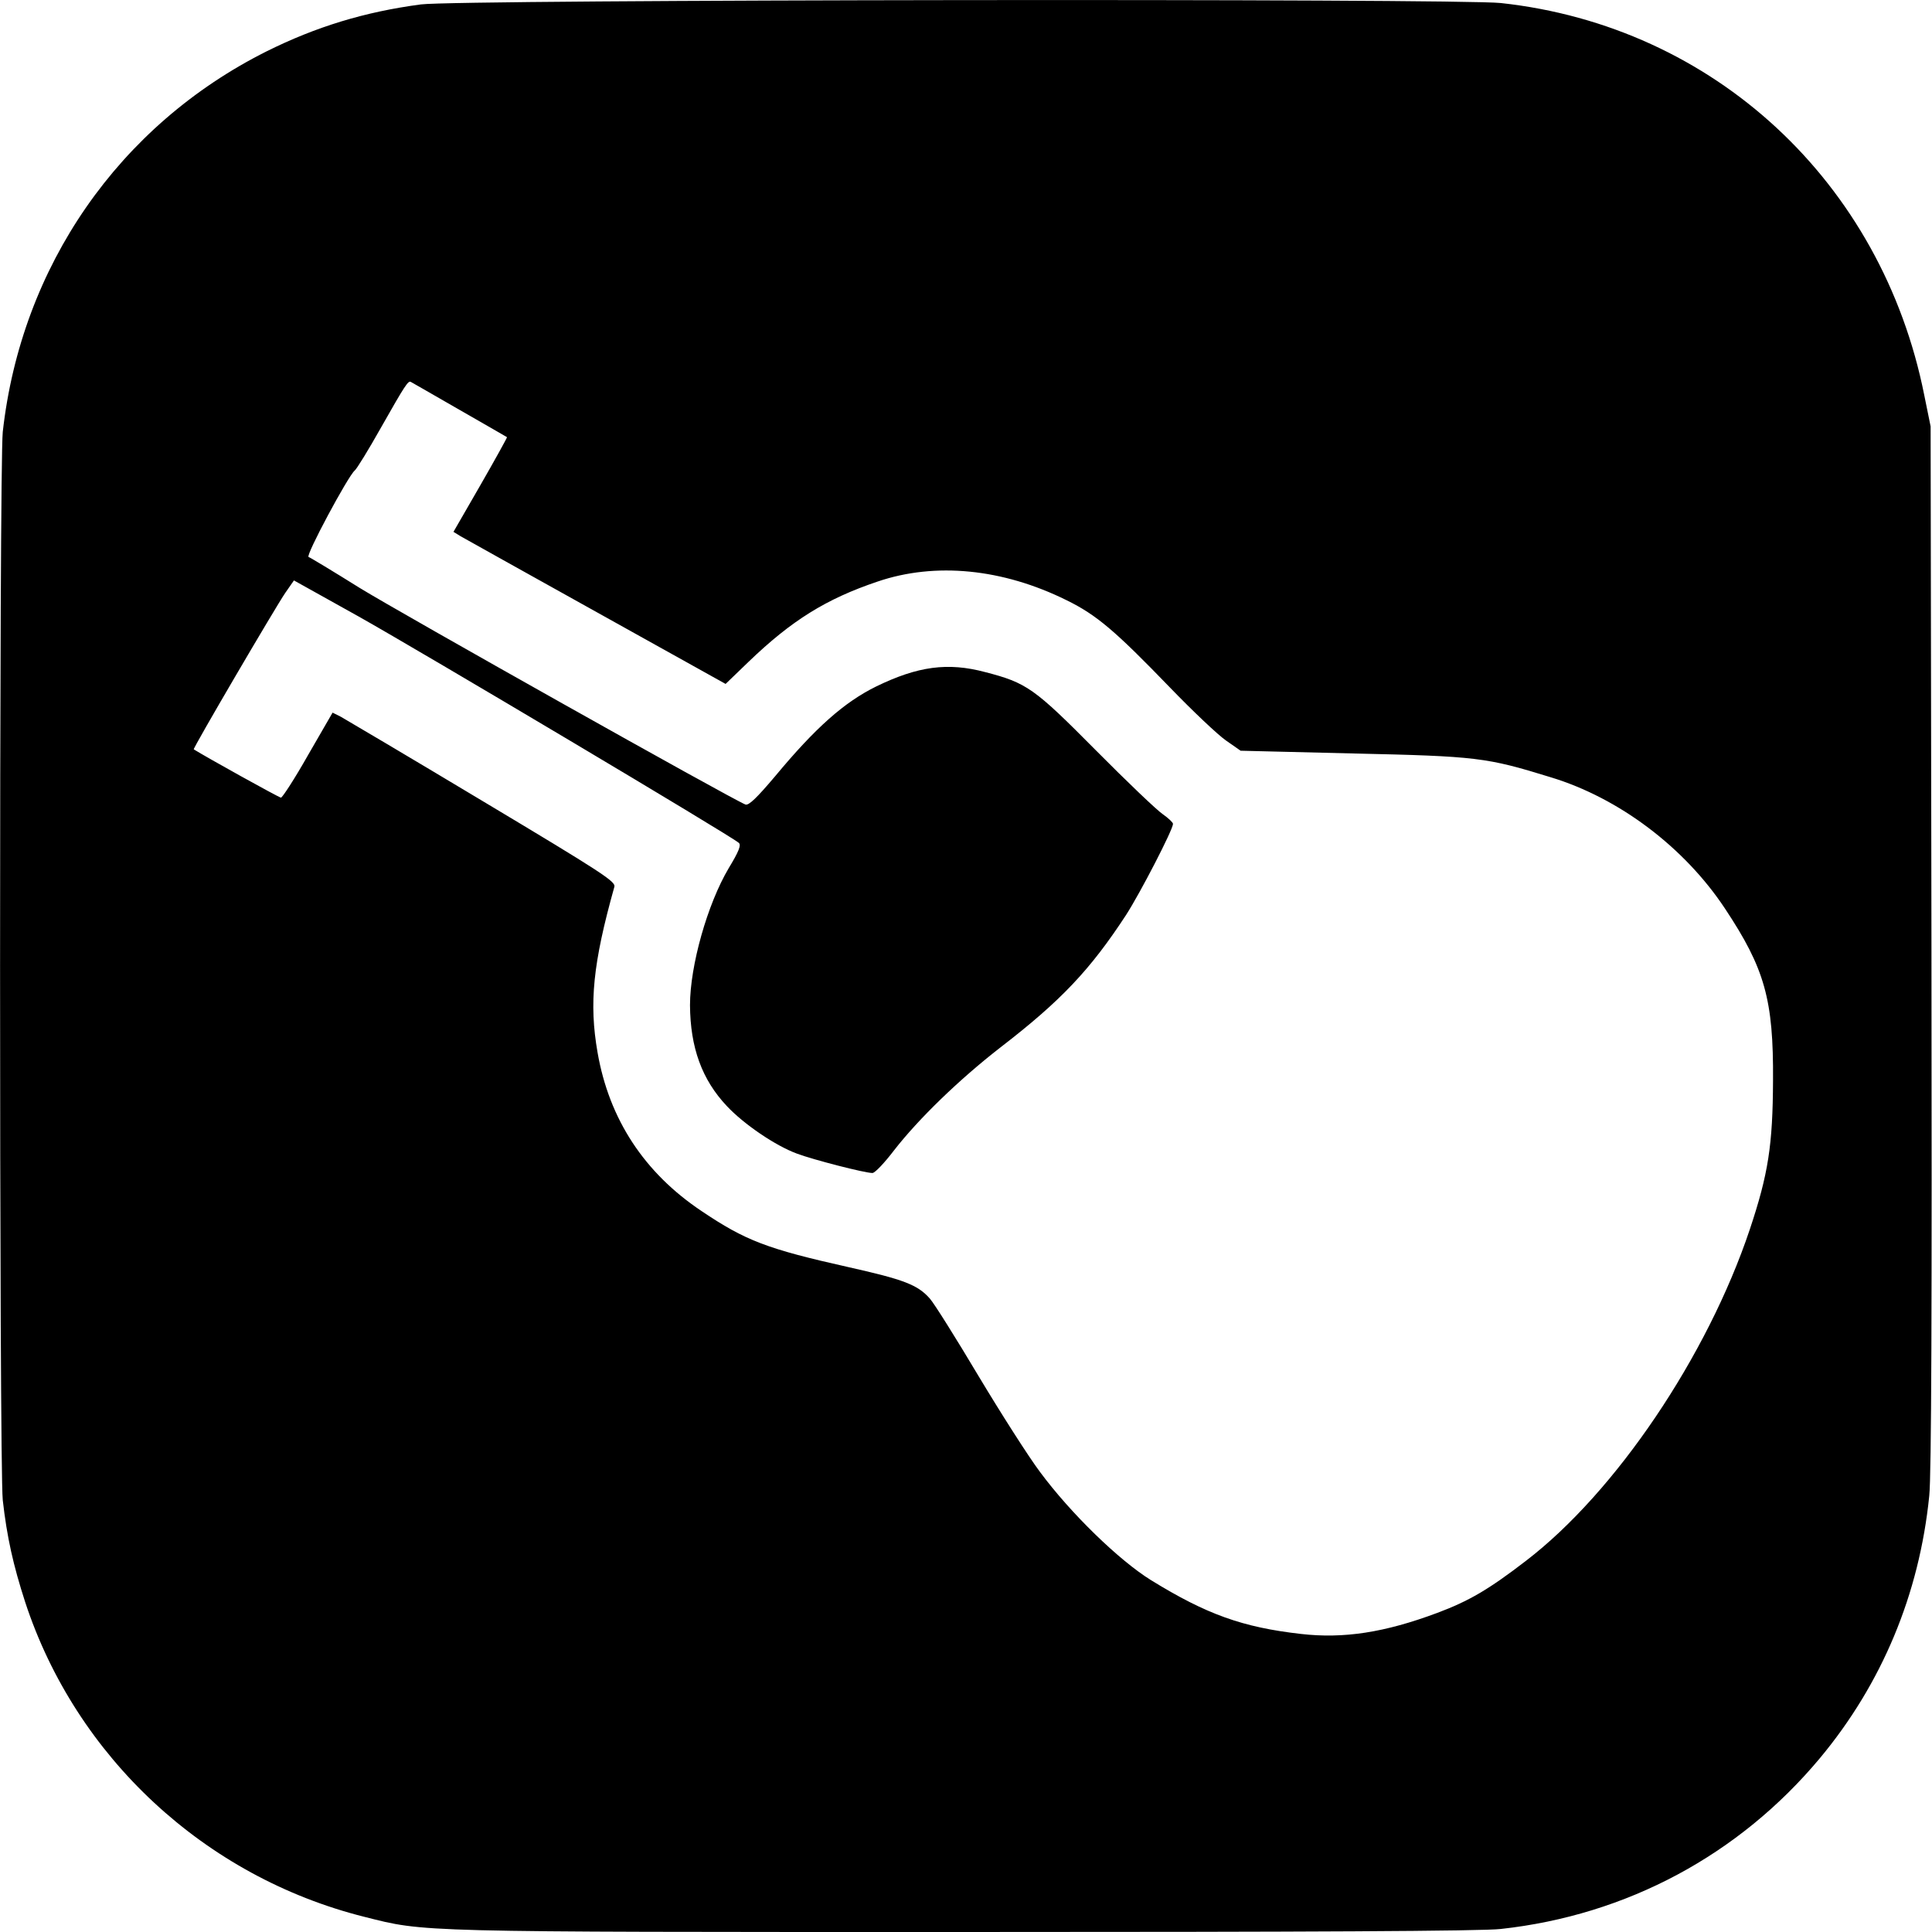
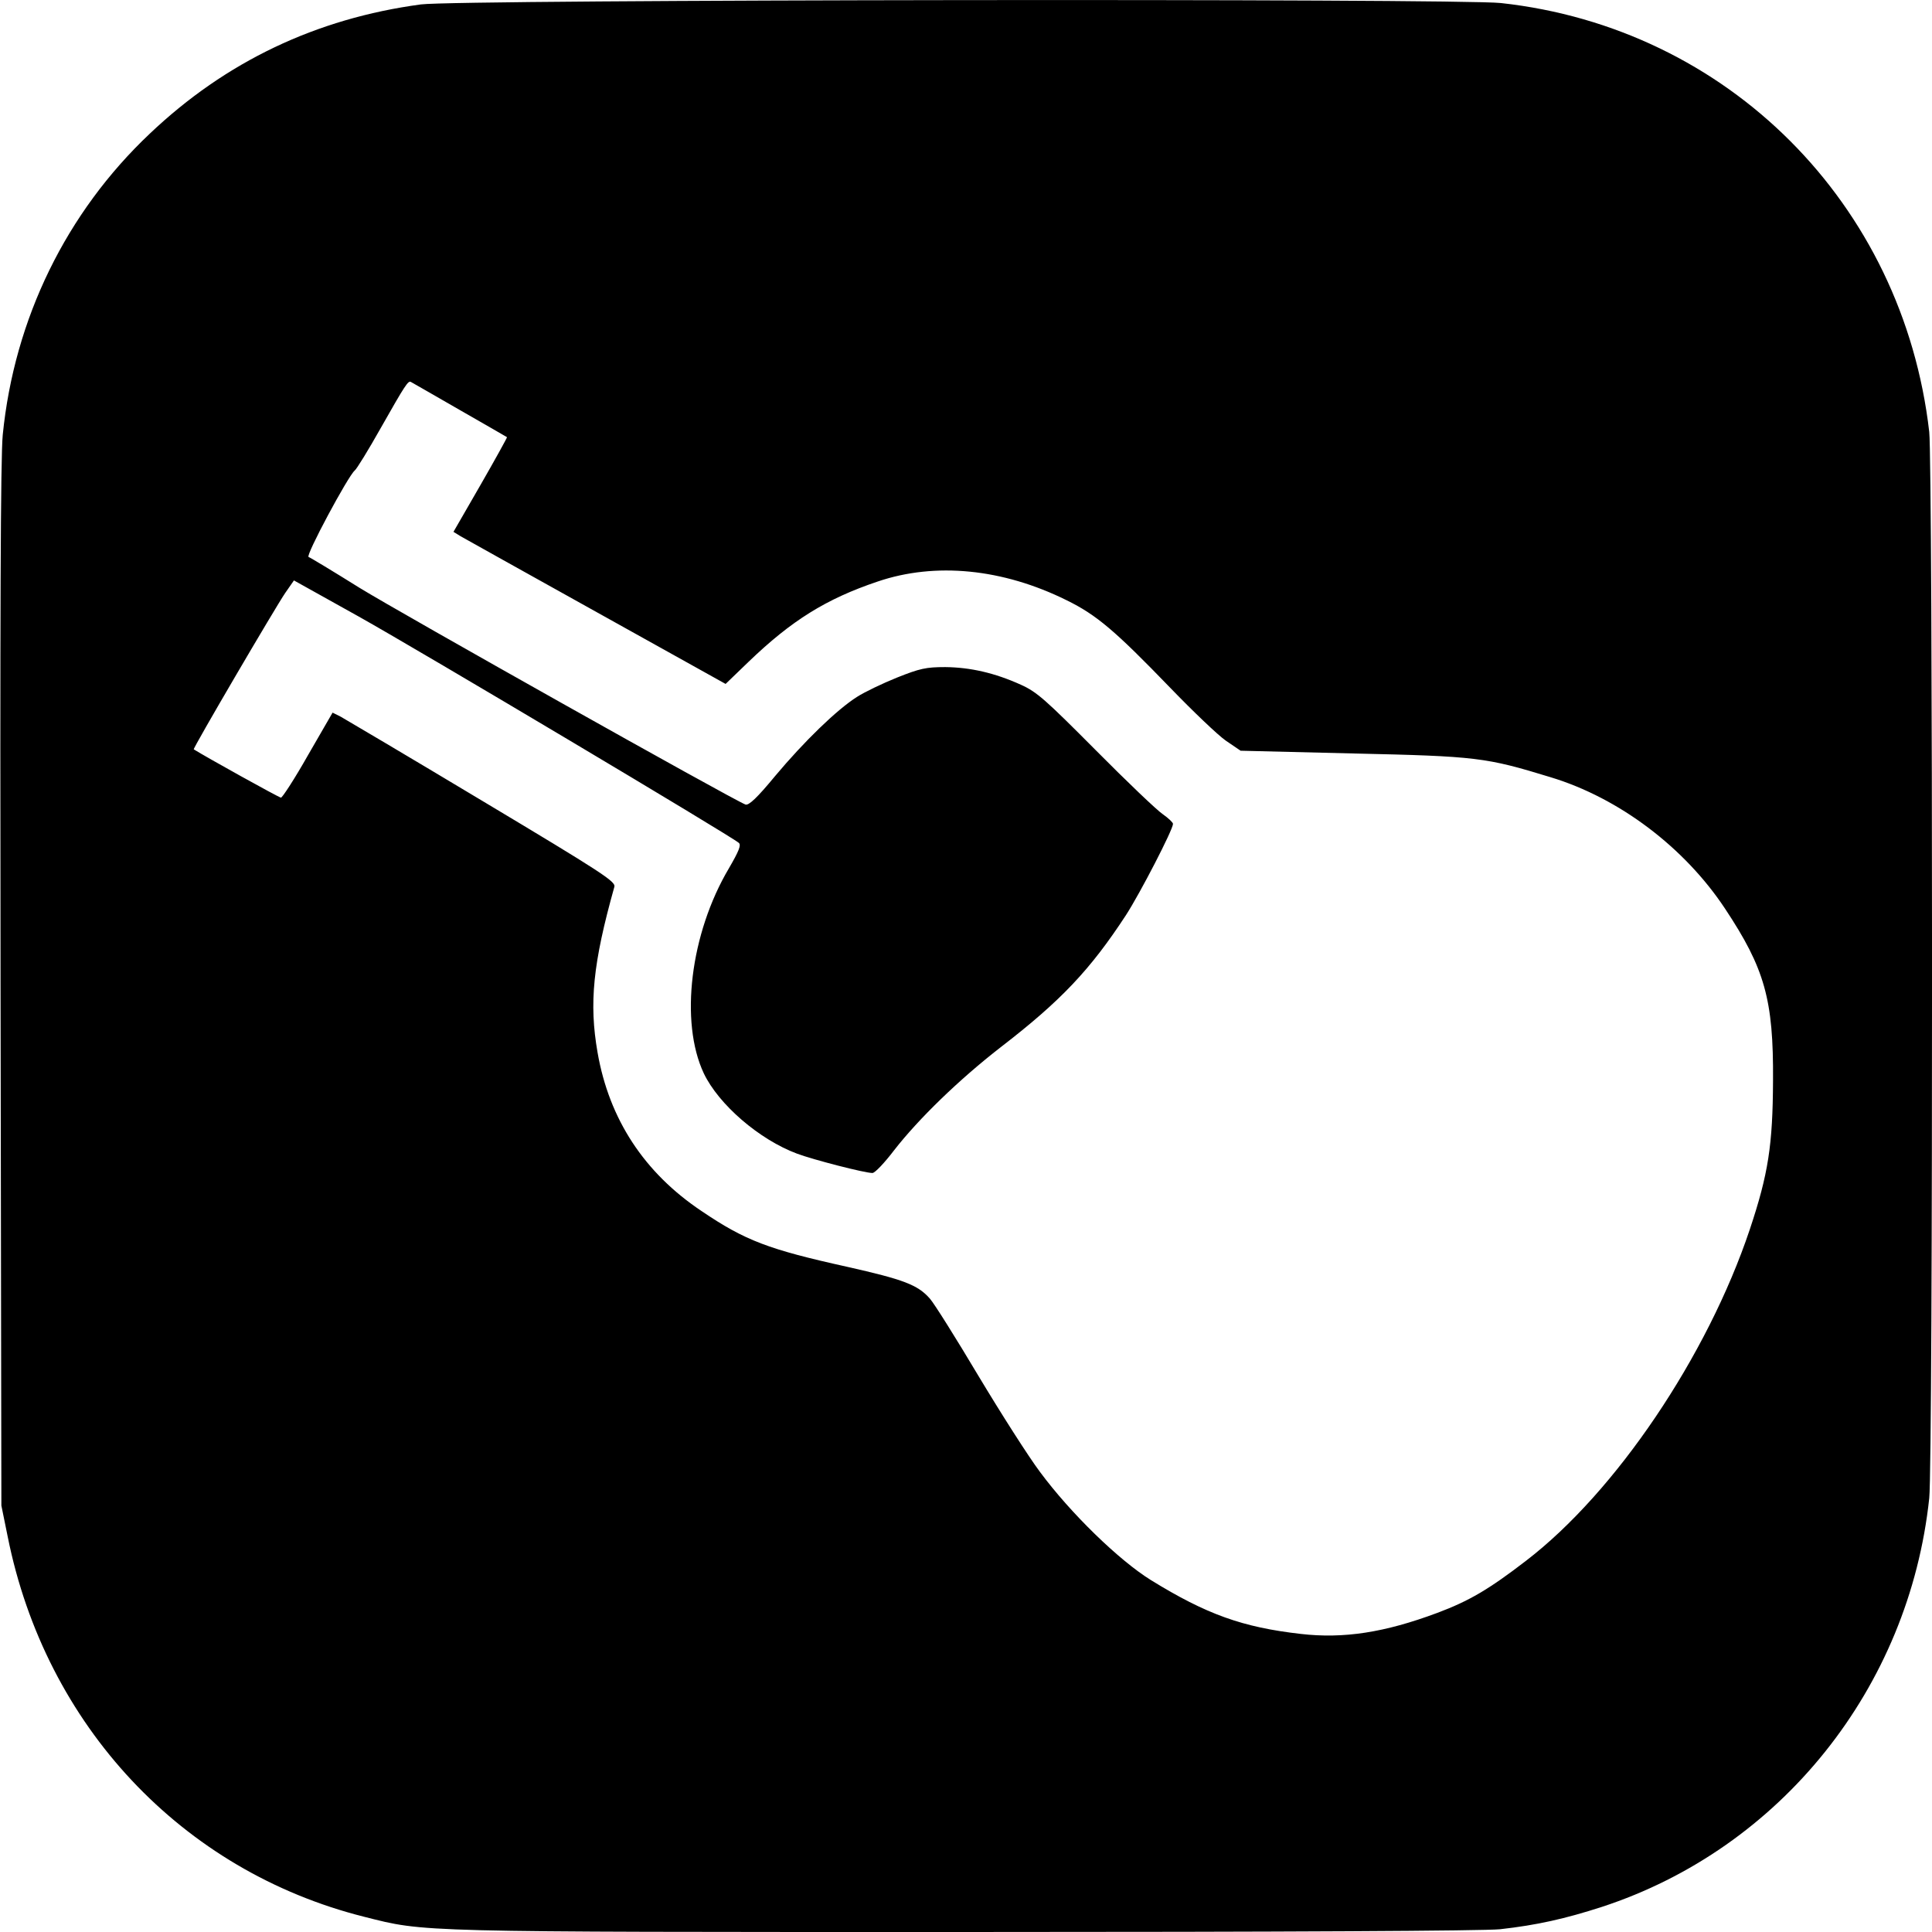
<svg xmlns="http://www.w3.org/2000/svg" version="1.0" width="700pt" height="700pt" viewBox="0 0 700 700" preserveAspectRatio="xMidYMid meet">
  <g transform="translate(0,700) scale(0.1,-0.1)" fill="#000000" stroke="none">
-     <path d="M1525 6984 c-204 -27 -380 -81 -559 -170 -535 -268 -889 -778 -956 -1379 -13 -123 -13 -3747 0 -3870 15 -134 38 -236 81 -369 184 -562 651 -996 1229 -1141 222 -56 174 -55 2176 -55 1240 0 1877 3 1942 11 456 50 863 268 1156 619 224 269 360 593 396 950 8 72 10 693 8 1990 l-3 1885 -23 113 c-154 773 -762 1337 -1534 1421 -156 17 -3783 13 -3913 -5z m140 -1469 c94 -54 171 -98 172 -99 1 -1 -42 -79 -96 -173 l-98 -170 26 -16 c14 -8 236 -132 493 -275 l467 -260 83 80 c156 150 281 228 468 291 209 71 453 47 685 -68 108 -53 175 -110 374 -316 83 -86 174 -172 203 -192 l53 -37 410 -10 c445 -10 480 -14 713 -86 248 -75 485 -254 632 -476 144 -217 176 -330 174 -623 -1 -234 -17 -338 -84 -539 -154 -460 -486 -952 -811 -1201 -135 -104 -207 -146 -322 -189 -190 -71 -339 -94 -494 -76 -211 24 -342 71 -543 195 -116 72 -291 242 -402 392 -42 56 -142 213 -223 348 -81 136 -160 262 -176 280 -44 50 -94 69 -295 114 -295 66 -373 96 -532 203 -208 139 -335 333 -377 575 -31 178 -17 322 61 600 5 19 -42 50 -478 311 -265 159 -497 296 -513 305 l-30 15 -89 -154 c-48 -85 -93 -154 -98 -154 -7 0 -273 148 -316 175 -4 3 295 513 331 566 l32 46 235 -131 c226 -127 1353 -797 1377 -820 9 -8 0 -31 -37 -92 -77 -130 -140 -353 -140 -496 1 -153 43 -270 134 -366 61 -65 175 -143 254 -172 59 -22 245 -70 273 -70 9 0 44 37 79 83 88 113 234 255 386 373 218 168 324 280 454 479 51 79 170 309 170 330 0 5 -17 21 -37 35 -21 14 -130 118 -243 232 -223 225 -250 244 -401 283 -135 36 -244 21 -394 -52 -116 -57 -220 -149 -367 -326 -66 -78 -95 -106 -107 -102 -49 19 -1252 695 -1398 785 -96 60 -179 110 -185 112 -12 4 143 293 167 313 7 5 50 75 95 155 89 157 99 172 109 166 3 -2 83 -47 176 -101z" />
+     <path d="M1525 6984 c-379 -51 -707 -207 -982 -468 -303 -286 -491 -671 -533 -1091 -8 -78 -10 -665 -8 -1995 l3 -1885 23 -113 c137 -684 631 -1211 1292 -1377 222 -56 174 -55 2178 -55 1170 0 1880 4 1937 10 134 15 236 38 369 81 648 212 1113 793 1186 1481 14 130 13 3743 0 3863 -95 828 -730 1464 -1552 1554 -156 17 -3783 13 -3913 -5z m140 -1469 c94 -54 171 -98 172 -99 1 -1 -42 -79 -96 -173 l-98 -170 26 -16 c14 -8 236 -132 493 -275 l467 -260 83 80 c156 150 281 228 468 291 209 71 453 47 685 -68 108 -53 175 -110 374 -316 83 -86 174 -173 203 -193 l53 -36 410 -10 c445 -10 478 -14 713 -86 248 -75 485 -254 632 -476 144 -217 176 -330 174 -623 -1 -234 -17 -338 -84 -539 -154 -460 -486 -952 -811 -1201 -135 -104 -207 -146 -322 -189 -190 -71 -339 -94 -494 -76 -211 24 -342 71 -543 195 -116 72 -291 242 -402 392 -42 56 -142 213 -223 348 -81 136 -160 262 -176 280 -44 50 -95 69 -299 115 -285 63 -370 95 -528 202 -208 139 -335 333 -377 575 -31 178 -17 322 61 600 5 19 -42 50 -478 311 -265 159 -497 296 -513 305 l-30 15 -89 -154 c-48 -85 -93 -154 -98 -154 -7 0 -273 148 -316 175 -4 3 295 513 331 566 l32 46 235 -131 c225 -126 1352 -797 1377 -820 9 -8 0 -30 -36 -92 -140 -236 -179 -556 -91 -743 54 -113 201 -240 338 -291 59 -22 245 -70 273 -70 9 0 44 37 79 83 88 113 234 255 386 373 218 168 324 280 454 479 51 79 170 309 170 330 0 5 -17 21 -37 35 -21 14 -130 118 -243 232 -181 182 -213 211 -271 237 -95 43 -183 63 -274 64 -70 0 -92 -5 -175 -38 -52 -21 -117 -52 -145 -70 -74 -47 -192 -162 -296 -286 -66 -80 -96 -108 -108 -104 -49 19 -1252 695 -1398 785 -96 60 -179 110 -185 112 -12 4 143 293 167 313 7 5 50 75 95 155 89 157 99 172 109 166 3 -2 83 -47 176 -101z" />
  </g>
</svg>
